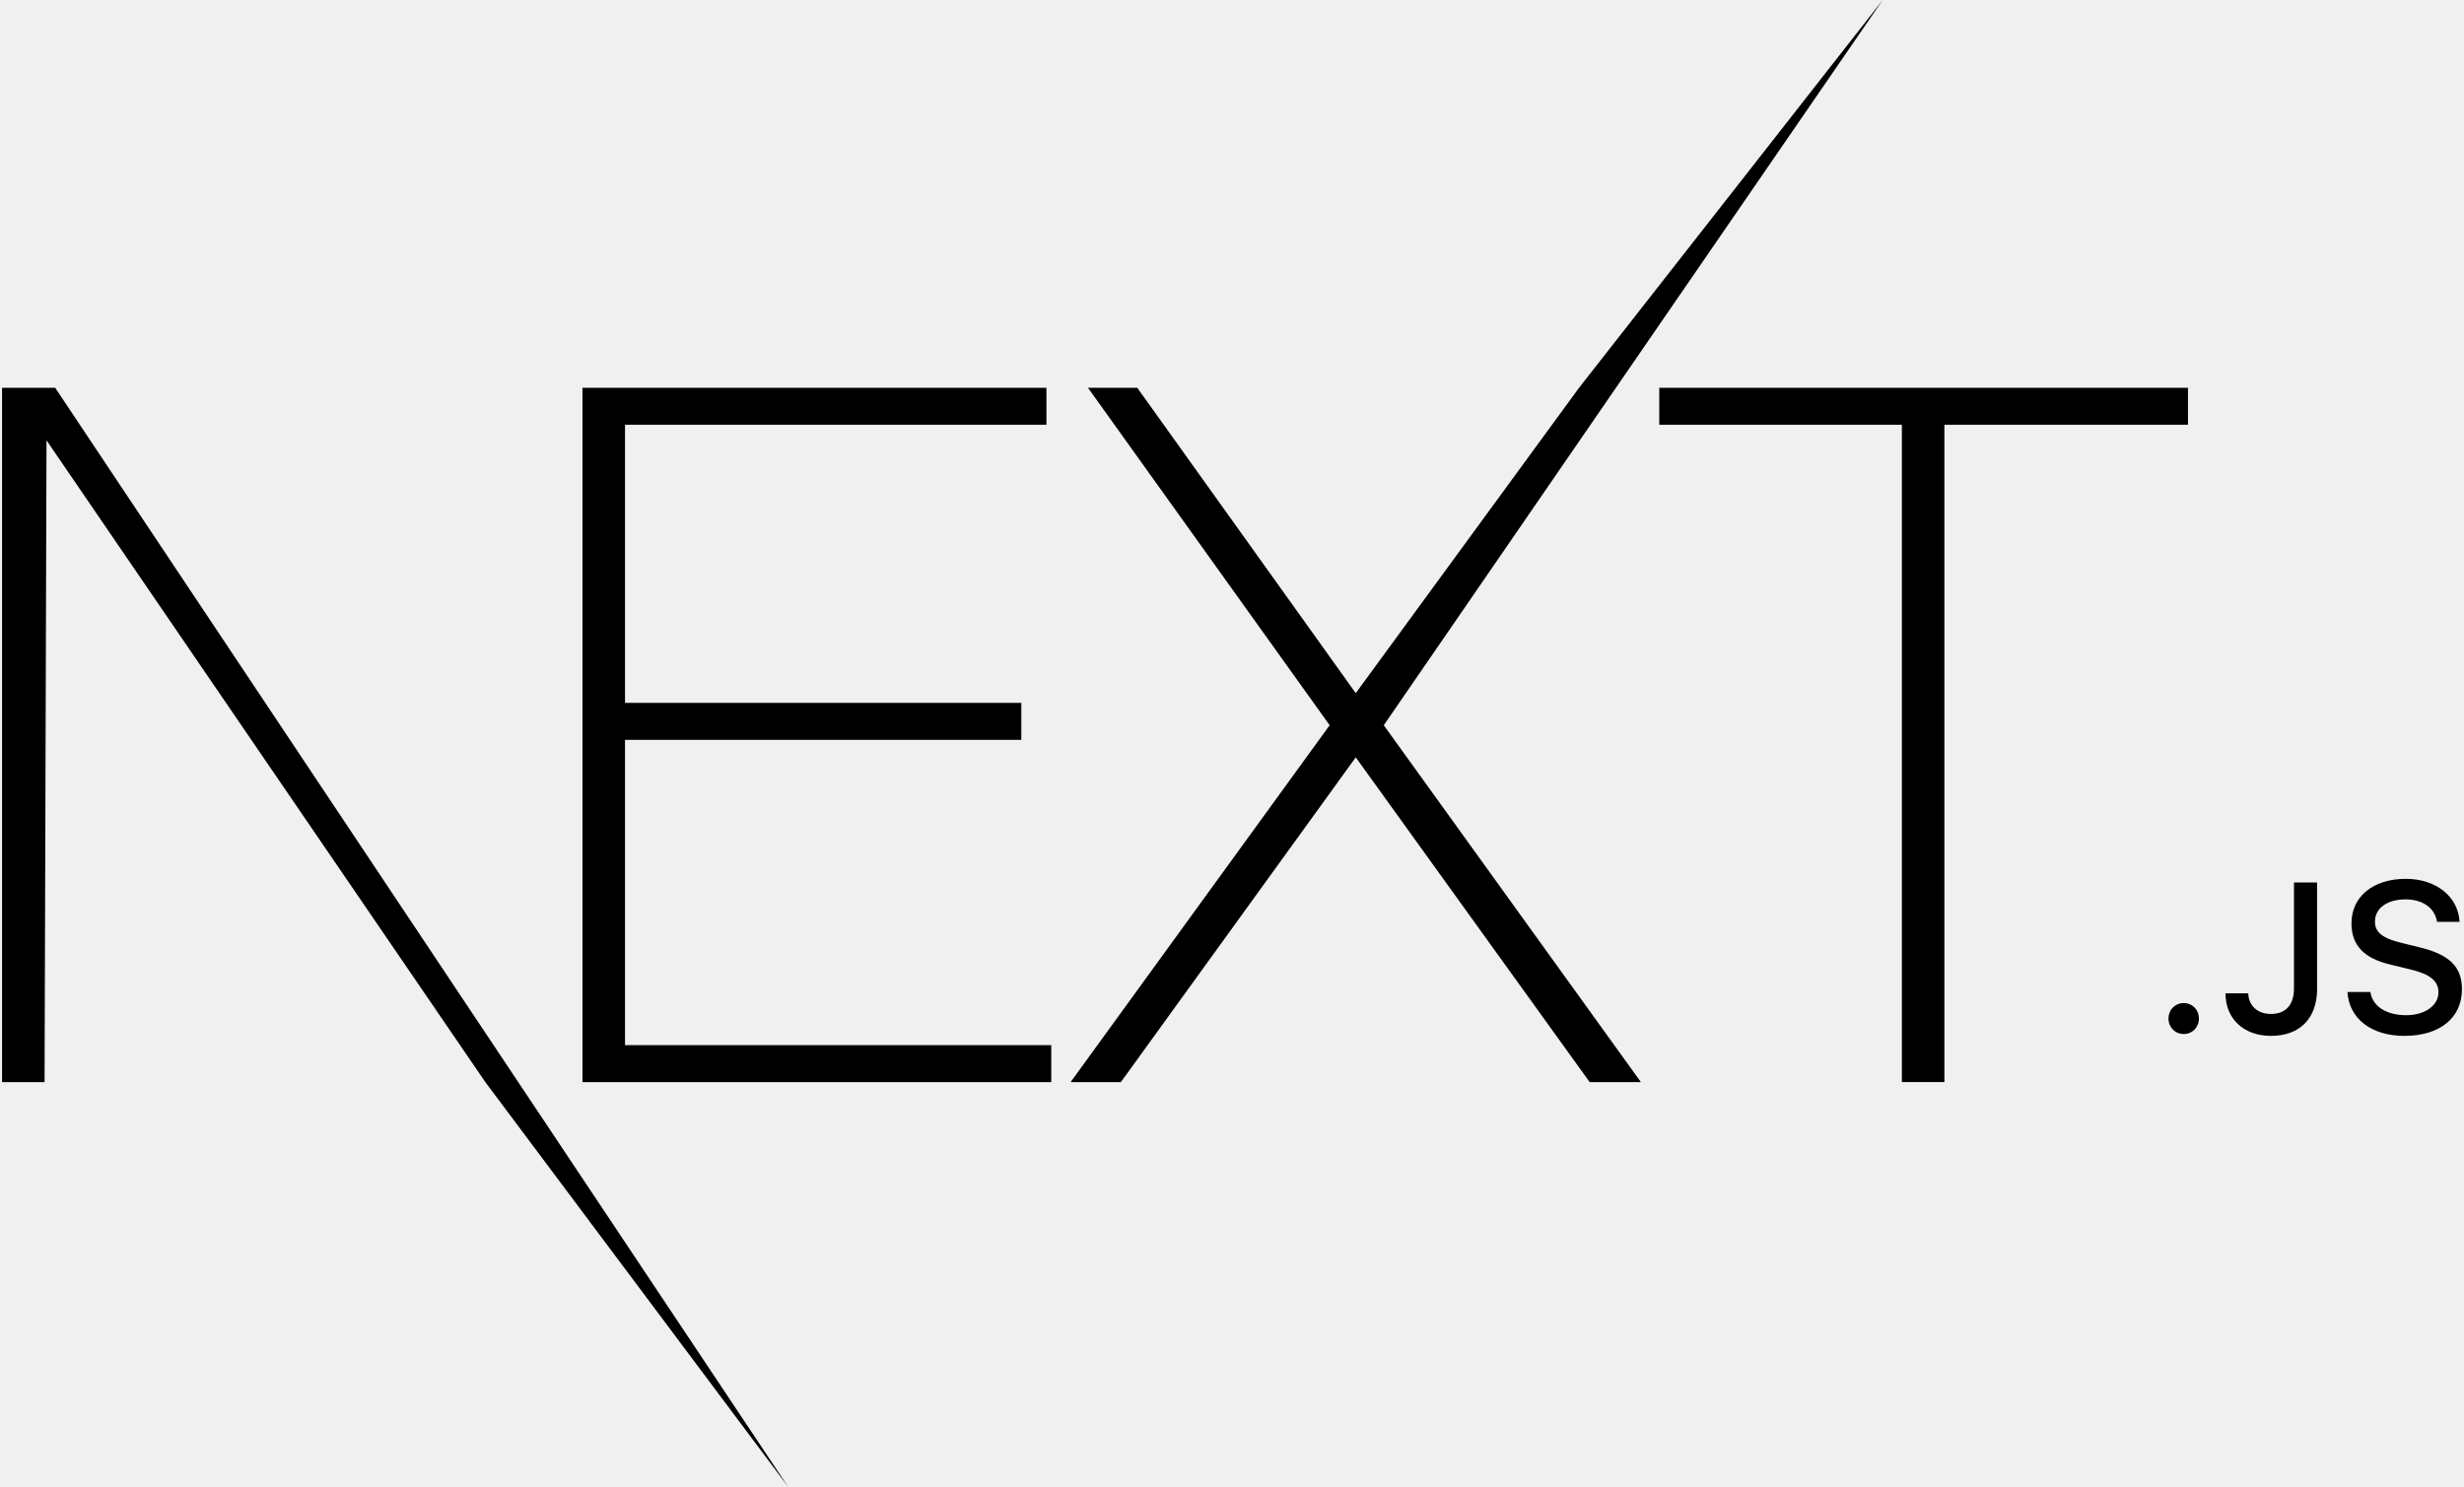
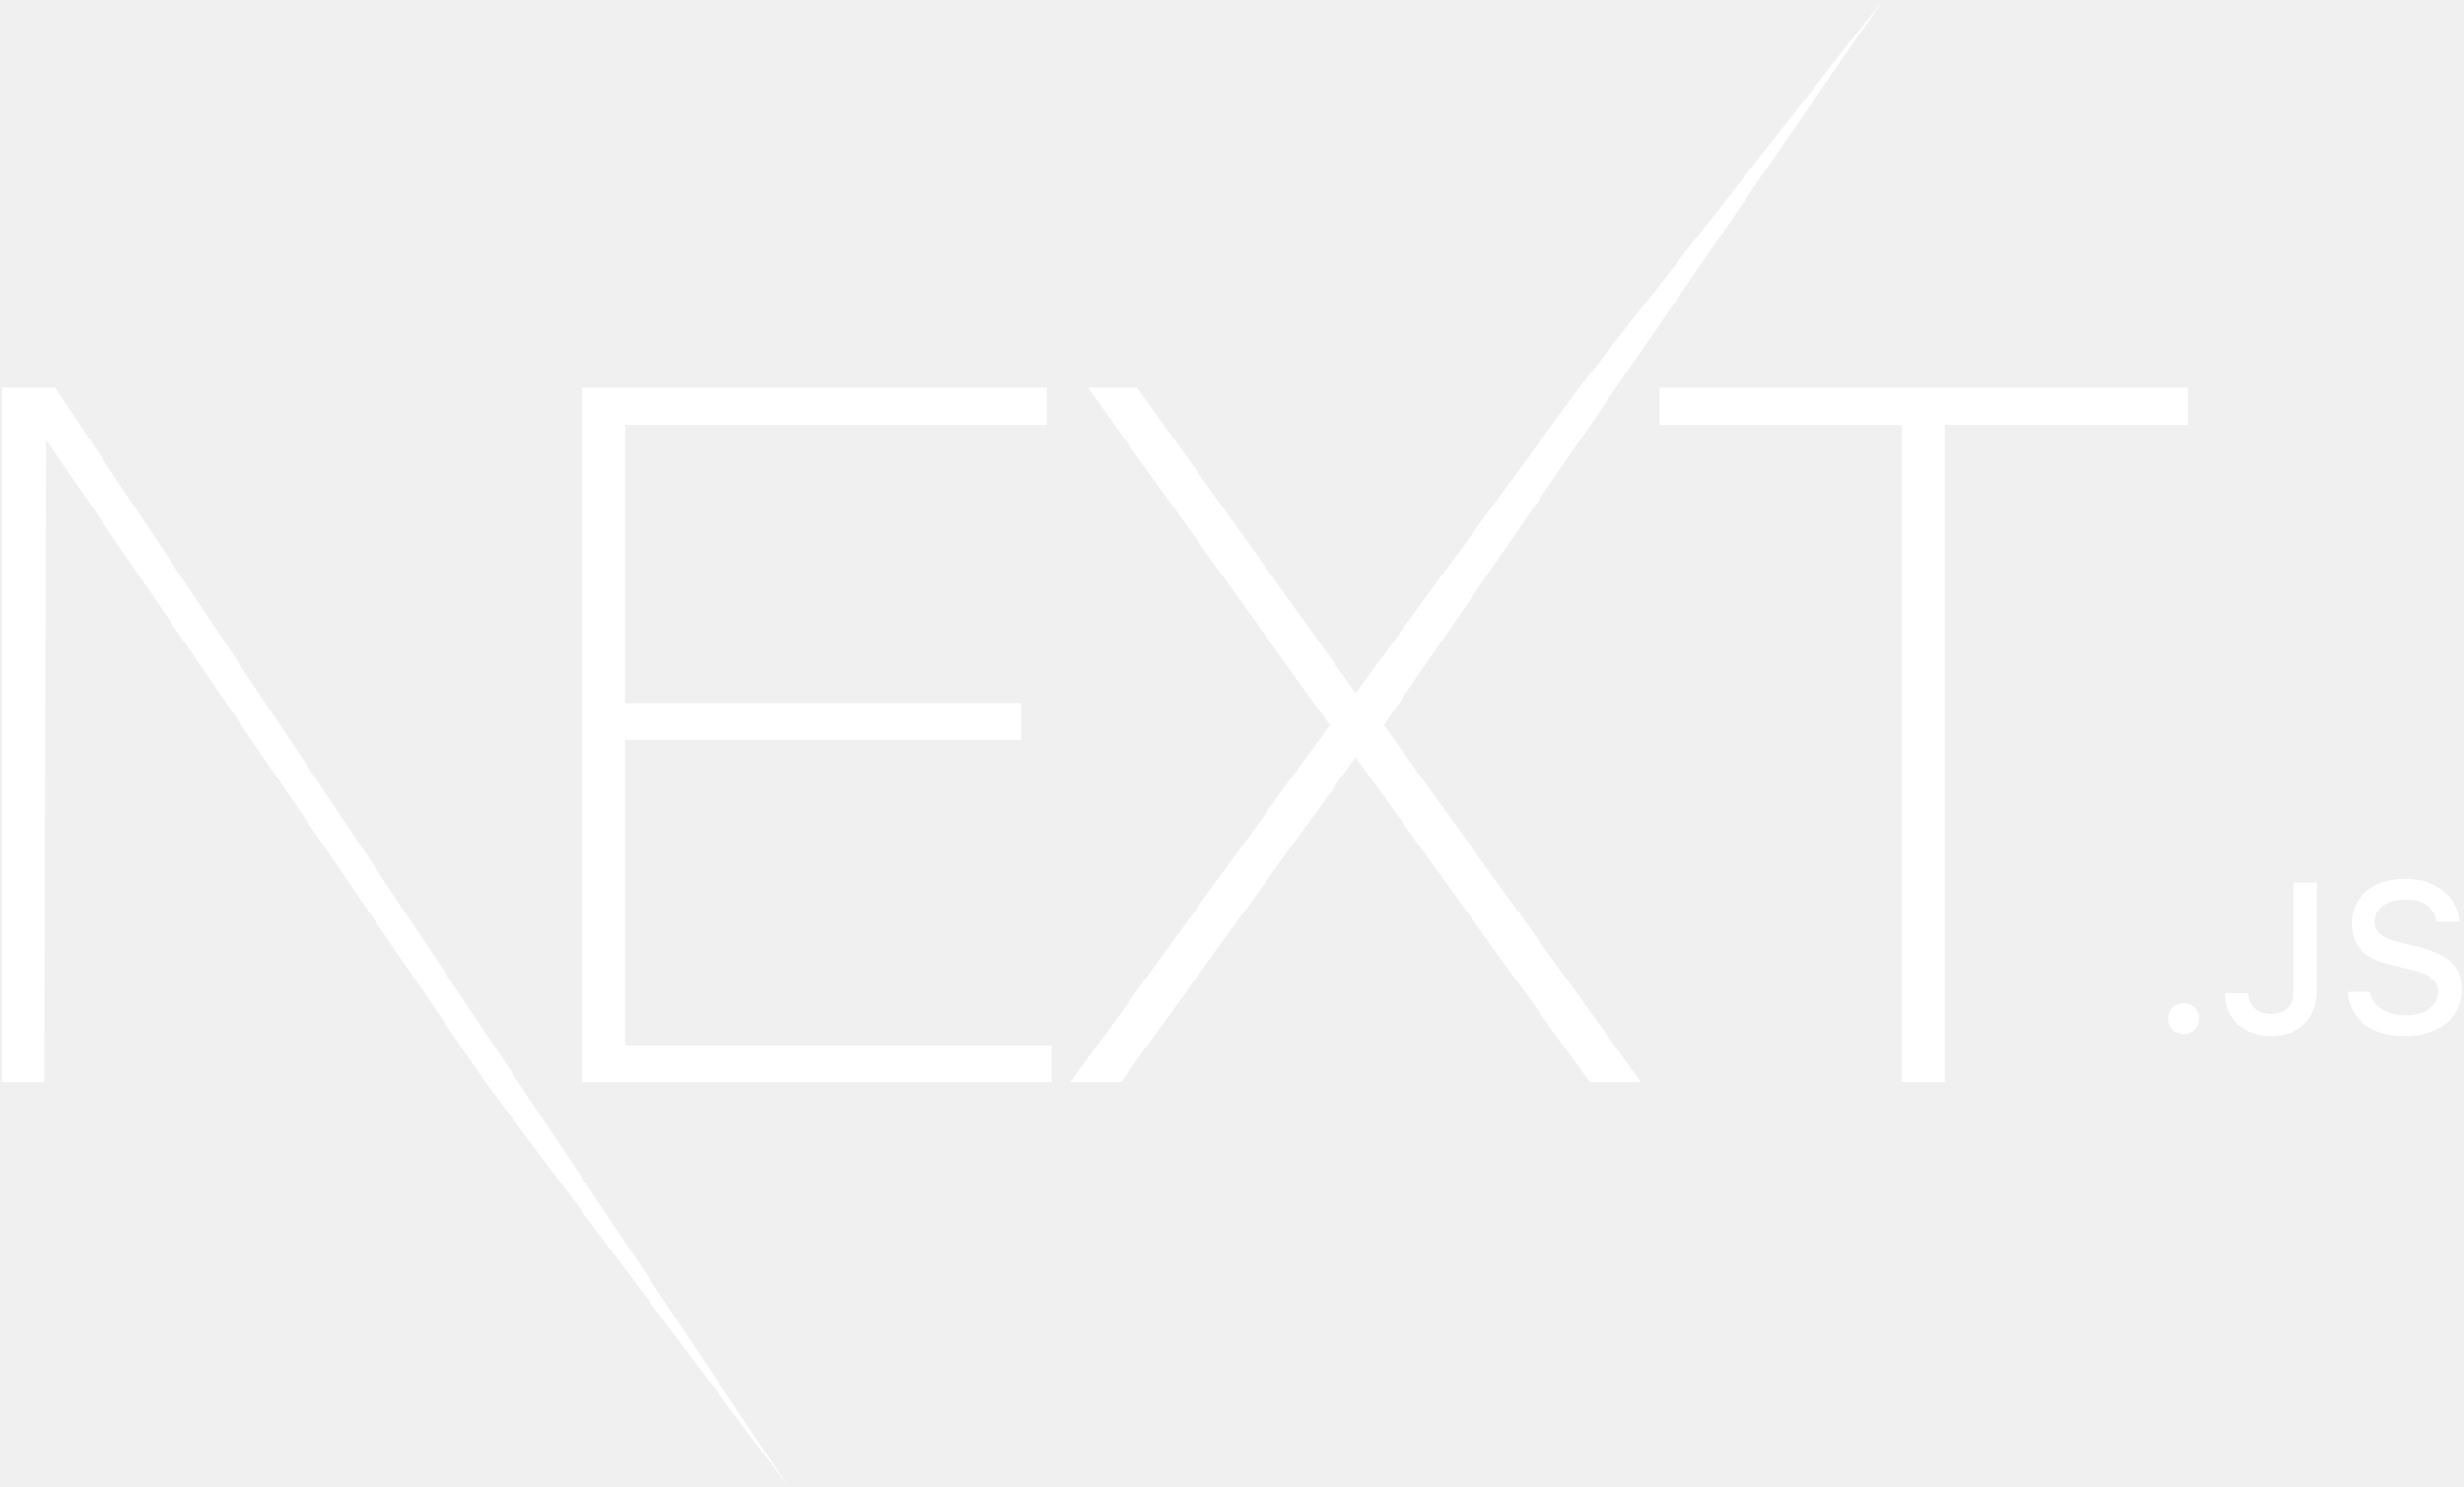
<svg xmlns="http://www.w3.org/2000/svg" height="1509" viewBox=".145 .207 147.685 89.291" width="2500">
-   <path d="m34.992 23.495h27.855v2.219h-25.301v16.699h23.792v2.219h-23.792v18.334h25.591v2.219h-28.145zm30.35 0h2.96l13.115 18.334 13.405-18.334 18.233-23.288-29.955 43.549 15.436 21.429h-3.076l-14.043-19.502-14.101 19.502h-3.018l15.552-21.429-14.507-20.261zm34.297 2.219v-2.219h31.742v2.219h-14.623v39.47h-2.554v-39.47h-14.564zm-99.494-2.219h3.192l44.011 66.003-18.188-24.313-26.346-38.537-.116 38.537h-2.553zm130.98 38.801c-.523 0-.914-.405-.914-.928 0-.524.391-.929.913-.929.528 0 .913.405.913.929 0 .523-.385.928-.913.928zm2.508-2.443h1.367c.019.742.56 1.24 1.354 1.24.888 0 1.391-.535 1.391-1.539v-6.356h1.391v6.362c0 1.808-1.043 2.849-2.77 2.849-1.62 0-2.732-1.01-2.732-2.556zm7.322-.08h1.379c.118.853.95 1.395 2.149 1.395 1.117 0 1.937-.58 1.937-1.377 0-.685-.521-1.097-1.708-1.377l-1.155-.28c-1.62-.38-2.36-1.166-2.36-2.487 0-1.602 1.304-2.668 3.26-2.668 1.82 0 3.15 1.066 3.23 2.58h-1.354c-.13-.828-.85-1.346-1.894-1.346-1.1 0-1.832.53-1.832 1.34 0 .642.472 1.01 1.64 1.284l.987.243c1.838.43 2.596 1.178 2.596 2.53 0 1.72-1.33 2.799-3.453 2.799-1.987 0-3.323-1.029-3.422-2.637z" />
+   <path fill="#ffffff" d="m34.992 23.495h27.855v2.219h-25.301v16.699h23.792v2.219h-23.792v18.334h25.591v2.219h-28.145zm30.35 0h2.96l13.115 18.334 13.405-18.334 18.233-23.288-29.955 43.549 15.436 21.429h-3.076l-14.043-19.502-14.101 19.502h-3.018l15.552-21.429-14.507-20.261zm34.297 2.219v-2.219h31.742v2.219h-14.623v39.47h-2.554v-39.47h-14.564zm-99.494-2.219h3.192l44.011 66.003-18.188-24.313-26.346-38.537-.116 38.537h-2.553zm130.98 38.801c-.523 0-.914-.405-.914-.928 0-.524.391-.929.913-.929.528 0 .913.405.913.929 0 .523-.385.928-.913.928zm2.508-2.443h1.367c.019.742.56 1.24 1.354 1.24.888 0 1.391-.535 1.391-1.539v-6.356h1.391v6.362c0 1.808-1.043 2.849-2.77 2.849-1.62 0-2.732-1.01-2.732-2.556zm7.322-.08h1.379c.118.853.95 1.395 2.149 1.395 1.117 0 1.937-.58 1.937-1.377 0-.685-.521-1.097-1.708-1.377l-1.155-.28c-1.62-.38-2.36-1.166-2.36-2.487 0-1.602 1.304-2.668 3.26-2.668 1.82 0 3.15 1.066 3.23 2.58h-1.354c-.13-.828-.85-1.346-1.894-1.346-1.1 0-1.832.53-1.832 1.34 0 .642.472 1.01 1.64 1.284l.987.243c1.838.43 2.596 1.178 2.596 2.53 0 1.72-1.33 2.799-3.453 2.799-1.987 0-3.323-1.029-3.422-2.637z" />
</svg>
